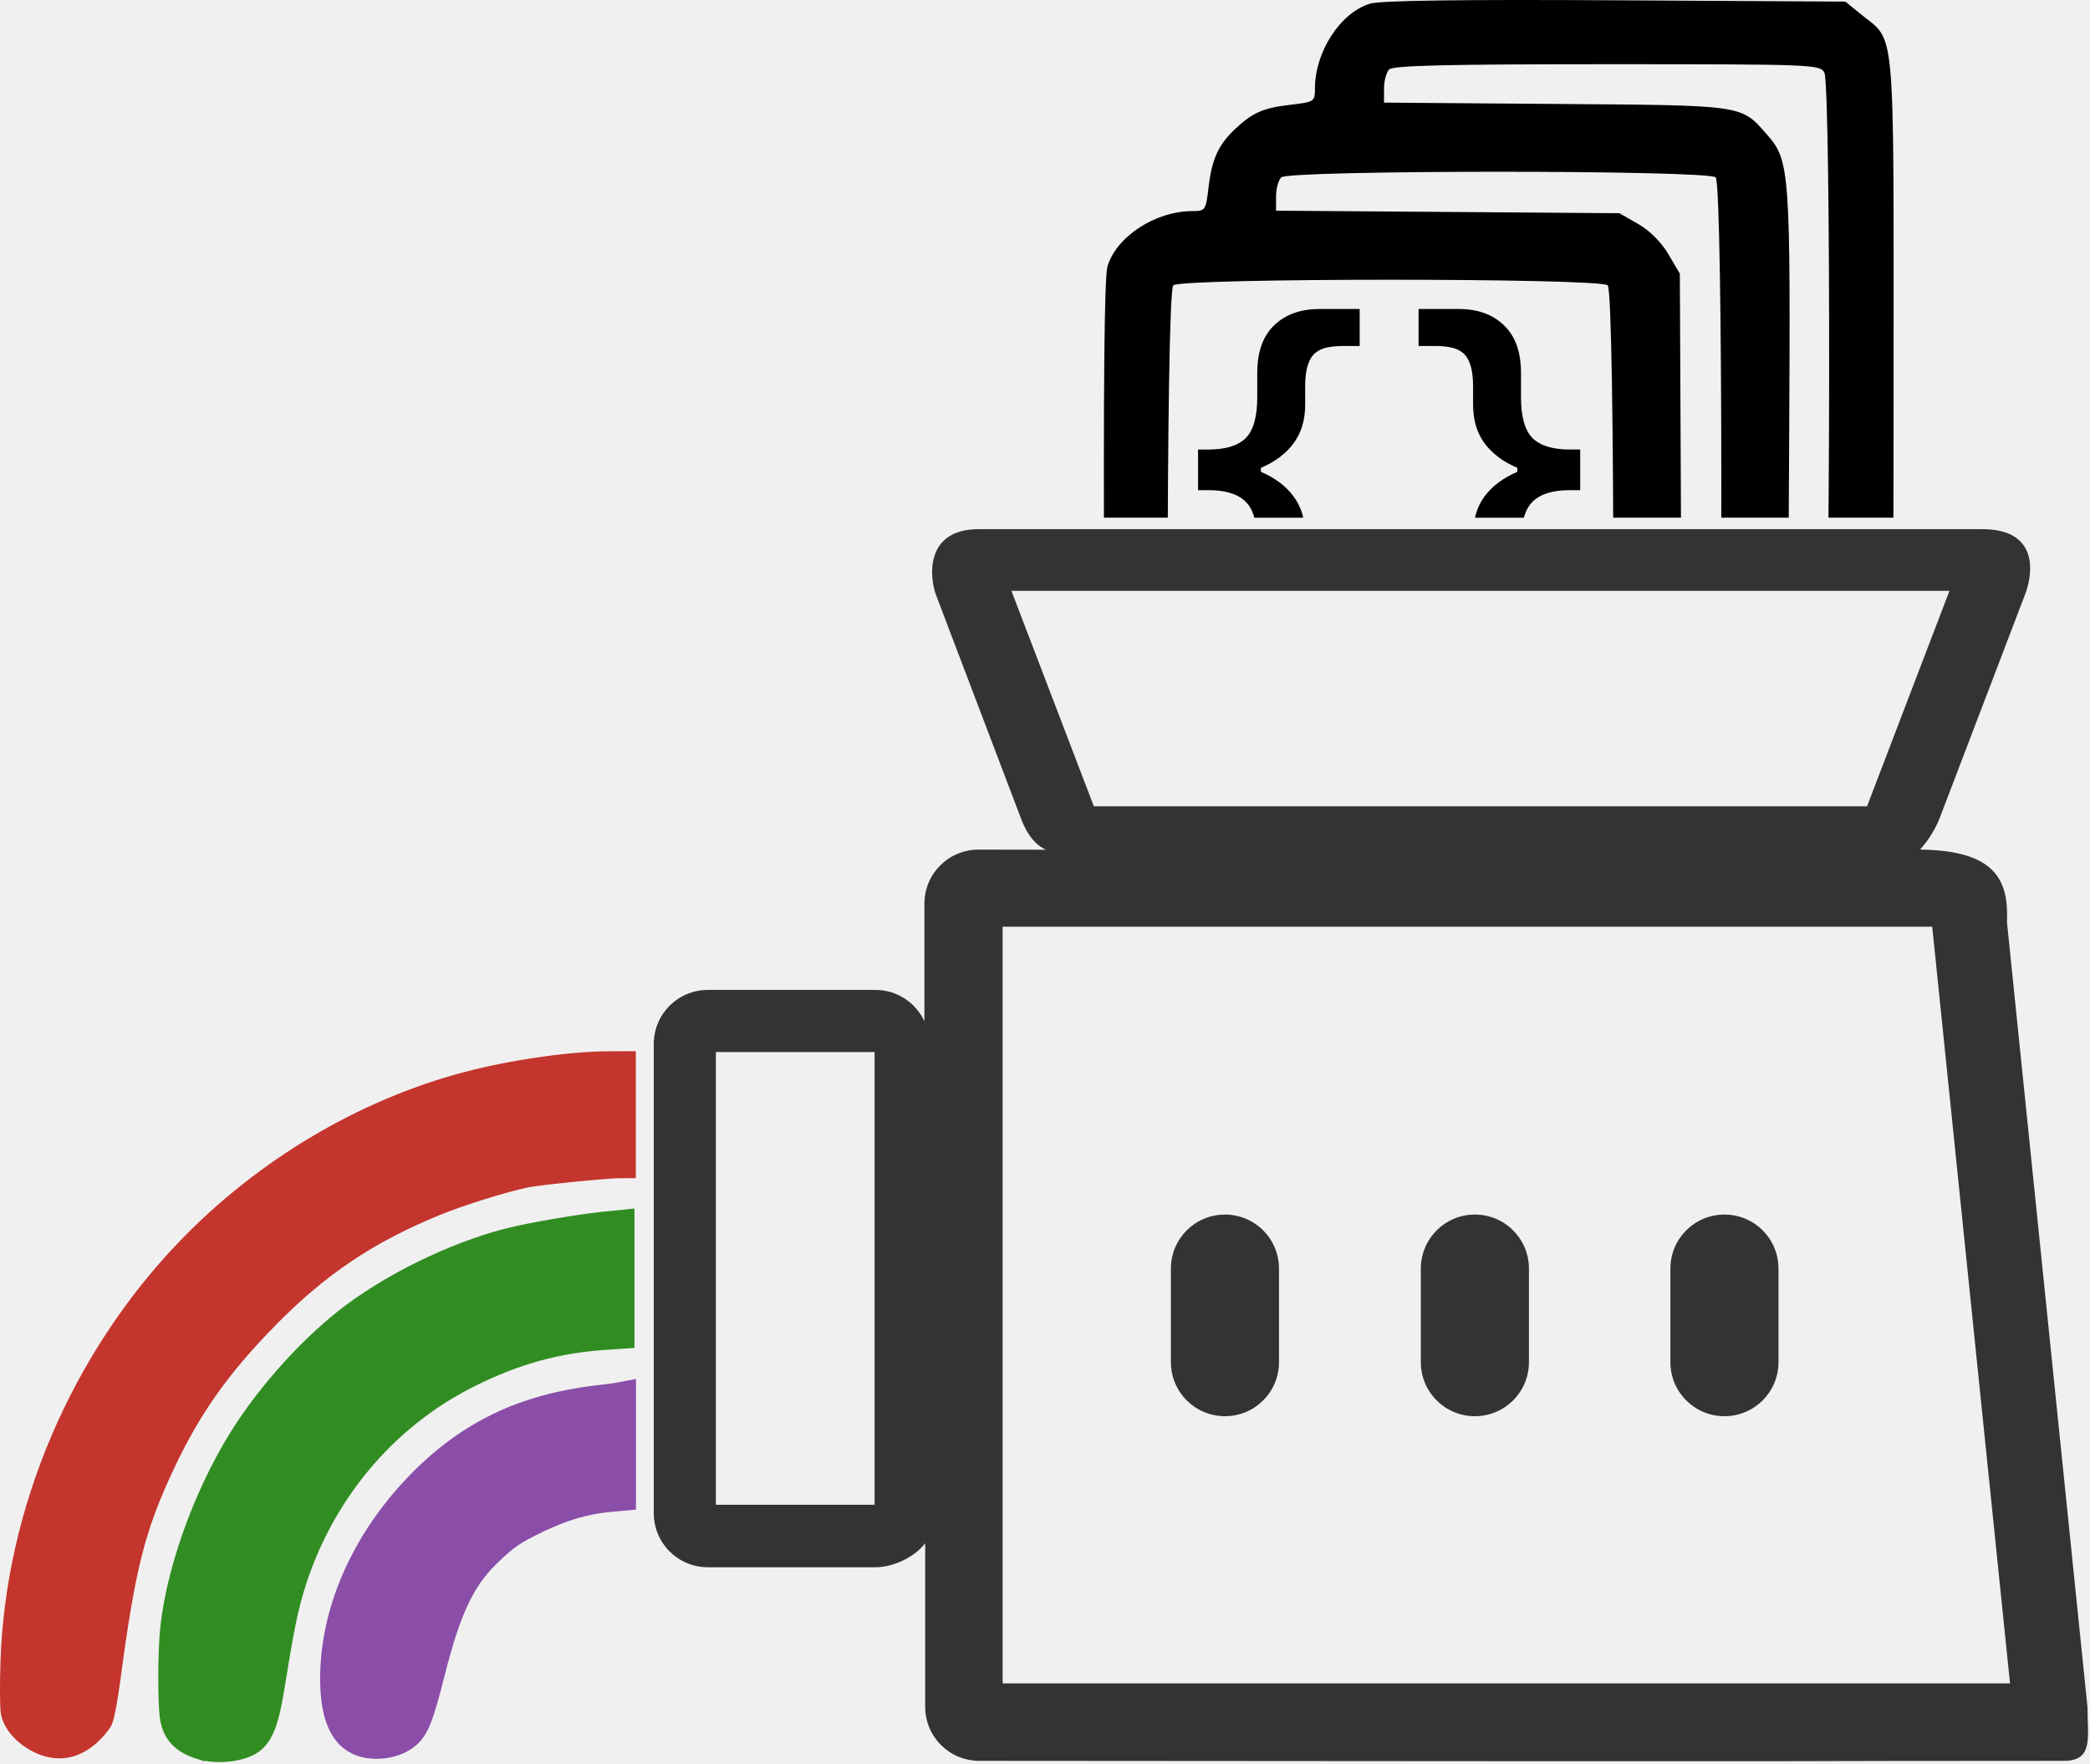
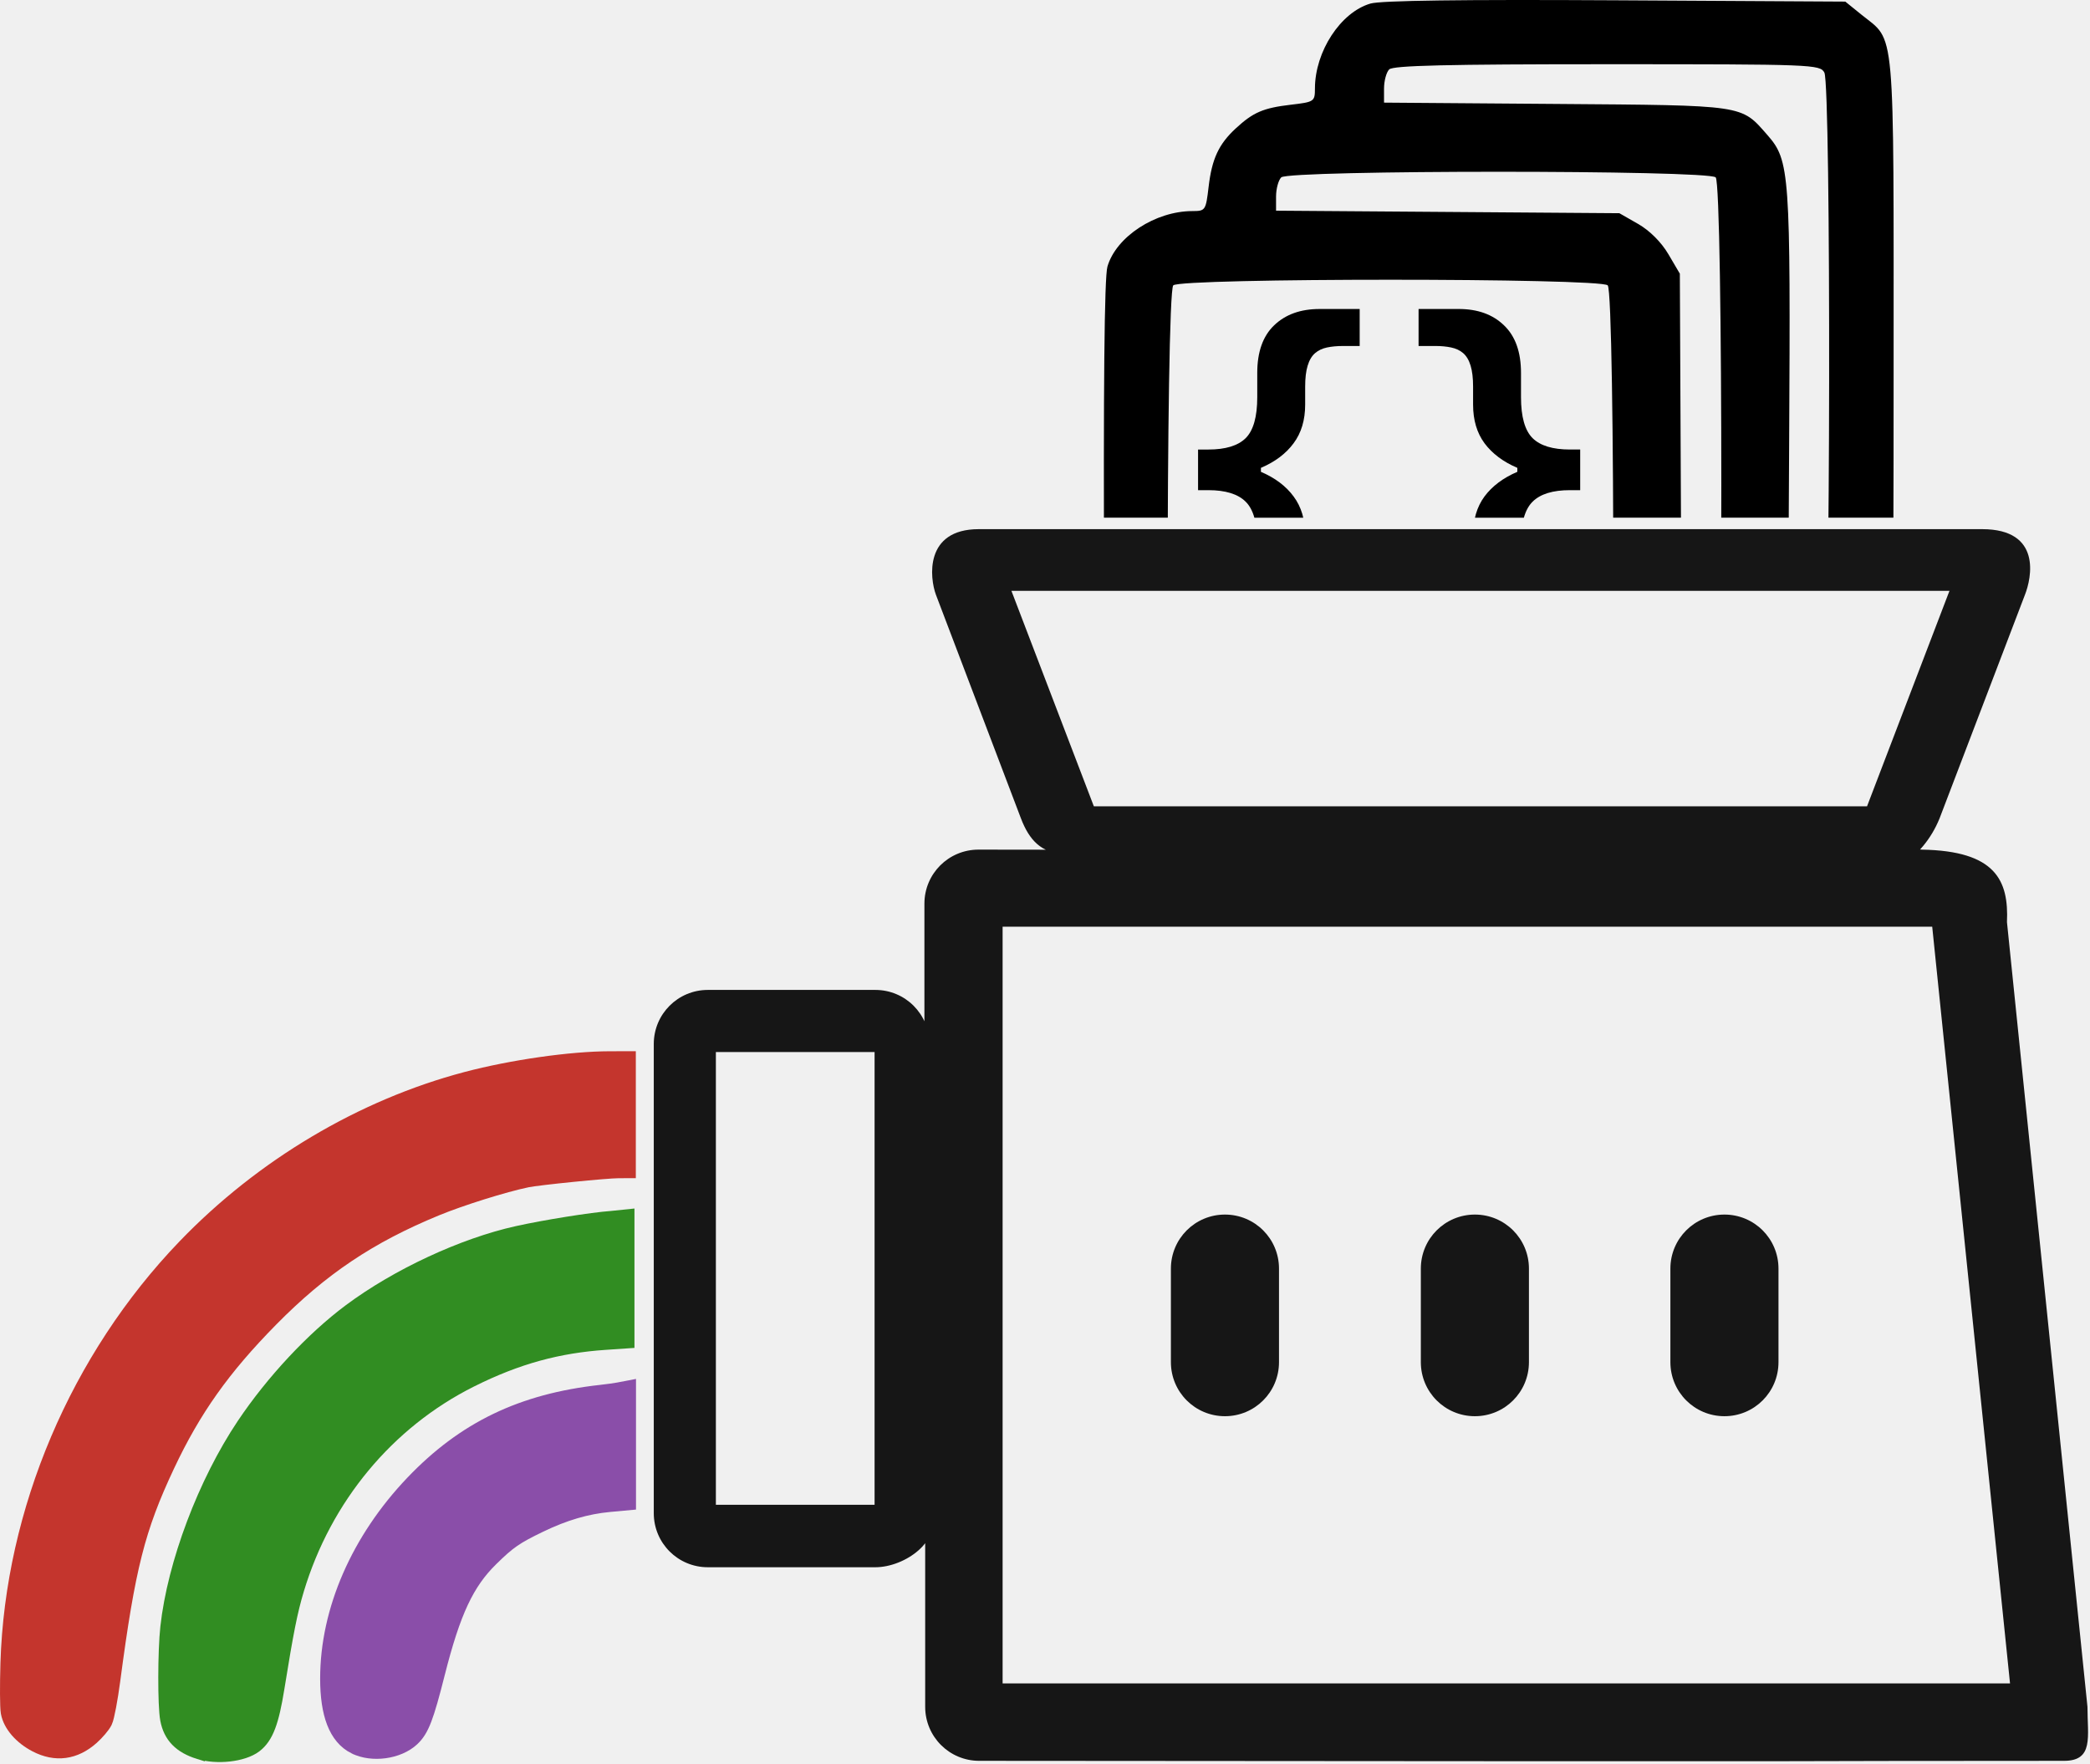
<svg xmlns="http://www.w3.org/2000/svg" height="459.945" width="545.212" xml:space="preserve" viewBox="0 0 545.212 459.945" y="0px" x="0px" id="Layer_1" version="1.1">
  <defs id="defs1128">
    <clipPath id="clipPath896" clipPathUnits="userSpaceOnUse">
      <rect d="M 267.656,143.024 H 501.685 V 271.363 H 267.656 Z" y="143.024" x="267.656" height="128.339" width="234.029" id="rect898" style="display:none;fill:#ffffff;fill-opacity:1;stroke:#ffffff;stroke-width:10;stroke-miterlimit:4;stroke-dasharray:none;stroke-opacity:1" />
      <path d="M 284.965,-5 H 500.988 V 258.338 H 284.965 Z m -1.42,140.045 V 301.738 H 500.575 V 135.045 Z" class="powerclip" style="fill-rule:evenodd" id="lpe_path-effect900" />
    </clipPath>
    <clipPath id="clipPath881" clipPathUnits="userSpaceOnUse">
      <rect d="M 283.545,135.045 H 500.575 V 301.738 H 283.545 Z" ry="0" y="135.045" x="283.545" height="166.693" width="217.03" id="rect883" style="display:none;fill:#ffffff;fill-opacity:1;stroke:#ffffff;stroke-width:1.09" />
      <path d="M 284.965,-5 H 500.988 V 258.338 H 284.965 Z m -1.42,140.045 V 301.738 H 500.575 V 135.045 Z" class="powerclip" style="fill-rule:evenodd" id="lpe_path-effect885" />
    </clipPath>
    <clipPath id="clipPath889" clipPathUnits="userSpaceOnUse">
      <rect style="display:none;fill:#ffffff;fill-opacity:1;stroke:#ffffff;stroke-width:0.999" id="rect891" width="211.182" height="143.917" x="344.874" y="140.774" ry="0" />
      <path d="M 370.029,88.773 H 477.027 V 171.224 H 370.029 Z M 344.874,140.774 V 284.691 H 556.055 V 140.774 Z" class="powerclip" style="fill-rule:evenodd" id="lpe_path-effect893" />
    </clipPath>
    <clipPath clipPathUnits="userSpaceOnUse" id="clipPath889-4">
      <rect ry="0" y="140.774" x="344.874" height="143.917" width="211.182" id="rect891-9" style="display:none;fill:#ffffff;fill-opacity:1;stroke:#ffffff;stroke-width:0.999" />
      <path id="lpe_path-effect893-6" style="fill-rule:evenodd" class="powerclip" d="M 370.029,88.773 H 477.027 V 171.224 H 370.029 Z M 344.874,140.774 V 284.691 H 556.055 V 140.774 Z" />
    </clipPath>
    <clipPath clipPathUnits="userSpaceOnUse" id="clipPath881-4">
      <rect style="display:none;fill:#ffffff;fill-opacity:1;stroke:#ffffff;stroke-width:1.09" id="rect883-2" width="217.03" height="166.693" x="283.545" y="135.045" ry="0" d="M 283.545,135.045 H 500.575 V 301.738 H 283.545 Z" />
      <path id="lpe_path-effect885-8" style="fill-rule:evenodd" class="powerclip" d="M 284.965,-5 H 500.988 V 258.338 H 284.965 Z" />
    </clipPath>
    <clipPath id="clipath_lpe_path-effect900" clipPathUnits="userSpaceOnUse">
      <rect d="M 283.545,135.045 H 500.575 V 301.738 H 283.545 Z" ry="0" y="135.045" x="283.545" height="166.693" width="217.03" id="rect1600" style="display:none;fill:#ffffff;fill-opacity:1;stroke:#ffffff;stroke-width:1.09" />
      <path d="M 284.965,-5 H 500.988 V 258.338 H 284.965 Z" class="powerclip" style="fill-rule:evenodd" id="lpe_path-effect900-4" />
    </clipPath>
    <clipPath clipPathUnits="userSpaceOnUse" id="clipath_lpe_path-effect1672">
      <rect style="display:none;fill:#ffffff;fill-opacity:1;stroke:#ffffff;stroke-width:1.09" id="rect1678" width="217.03" height="166.693" x="283.545" y="135.045" ry="0" d="M 283.545,135.045 H 500.575 V 301.738 H 283.545 Z" />
    </clipPath>
    <clipPath id="clipath_lpe_path-effect1674" clipPathUnits="userSpaceOnUse">
      <rect ry="0" y="135.045" x="283.545" height="166.693" width="217.03" id="rect1683" style="display:block;fill:#ffffff;fill-opacity:1;stroke:#ffffff;stroke-width:1.09" />
    </clipPath>
    <clipPath id="clipath_lpe_path-effect1676" clipPathUnits="userSpaceOnUse">
      <rect style="display:block;fill:#ffffff;fill-opacity:1;stroke:#ffffff;stroke-width:0.999" id="rect1688" width="211.182" height="143.917" x="344.874" y="140.774" ry="0" />
    </clipPath>
  </defs>
  <g clip-path="url(#clipPath889)" aria-label="{}" transform="matrix(1.027692,0,0,1.158258,-72.87912,-28.00719)" id="text3830" style="font-style:normal;font-weight:normal;font-size:88.866px;line-height:592.75;font-family:sans-serif;fill:#000000;fill-opacity:1;stroke:none;stroke-width:1.19">
    <path d="m 416.052,166.224 h -10.191 q -7.215,0 -11.53,-3.682 -4.277,-3.645 -4.277,-10.712 v -5.467 q 0,-6.62 -2.938,-9.187 -2.938,-2.603 -9.484,-2.603 h -2.603 v -9.149 h 2.603 q 6.546,0 9.484,-2.566 2.938,-2.603 2.938,-9.224 v -5.467 q 0,-7.067 4.277,-10.712 4.314,-3.682 11.53,-3.682 h 10.191 v 8.331 h -4.24 q -2.232,0 -4.054,0.335 -1.785,0.335 -3.013,1.265 -1.265,0.967 -1.897,2.827 -0.632,1.822 -0.632,4.723 v 4.054 q 0,5.207 -2.938,8.703 -2.901,3.496 -8.294,5.542 v 0.893 q 5.393,2.046 8.294,5.542 2.938,3.496 2.938,8.703 v 4.054 q 0,2.901 0.632,4.723 0.632,1.86 1.897,2.827 1.19,0.967 3.013,1.265 1.822,0.335 4.054,0.335 h 4.24 z" style="font-style:normal;font-variant:normal;font-weight:bold;font-stretch:normal;font-size:76.171px;font-family:sans-serif;-inkscape-font-specification:'sans-serif Bold';fill:#000000;stroke-width:1.19" id="path875" />
    <path d="m 472.027,134.573 h -2.603 q -6.546,0 -9.484,2.603 -2.938,2.566 -2.938,9.187 v 5.467 q 0,7.067 -4.314,10.712 -4.277,3.682 -11.493,3.682 H 431.004 v -8.331 h 4.24 q 2.232,0 4.017,-0.335 1.822,-0.335 3.05,-1.265 1.265,-0.967 1.897,-2.827 0.632,-1.822 0.632,-4.723 v -4.054 q 0,-5.207 2.901,-8.703 2.938,-3.496 8.331,-5.542 v -0.893 q -5.393,-2.046 -8.331,-5.542 -2.901,-3.496 -2.901,-8.703 v -4.054 q 0,-2.901 -0.632,-4.723 -0.632,-1.86 -1.897,-2.827 -1.227,-0.93 -3.05,-1.265 -1.785,-0.335 -4.017,-0.335 h -4.24 v -8.331 h 10.191 q 7.215,0 11.493,3.682 4.314,3.645 4.314,10.712 v 5.467 q 0,6.62 2.938,9.224 2.938,2.566 9.484,2.566 h 2.603 z" style="font-style:normal;font-variant:normal;font-weight:bold;font-stretch:normal;font-size:76.171px;font-family:sans-serif;-inkscape-font-specification:'sans-serif Bold';fill:#000000;stroke-width:1.19" id="path877" />
  </g>
  <path clip-path="url(#clipPath881)" style="fill:#000000;stroke-width:1.127" d="m 301.092,251.246 c -2.143,-1.15 -5.431,-3.985 -7.305,-6.3 l -3.408,-4.21 -0.338,-83.545 c -0.228,-56.346 0.05,-84.88 0.853,-87.646 2.259,-7.779 12.481,-14.464 22.143,-14.481 3.416,-0.006 3.525,-0.168 4.246,-6.3 0.861,-7.325 2.632,-11.144 7.074,-15.256 4.546,-4.207 7.176,-5.341 14.346,-6.184 6.155,-0.723 6.315,-0.831 6.321,-4.248 0.017,-9.659 6.7,-19.88 14.481,-22.147 2.731,-0.796 24.11,-1.081 63.988,-0.853 l 59.887,0.342 4.21,3.408 c 8.943,7.24 8.39,1.021 8.39,94.342 0,67.279 -0.29,83.835 -1.522,86.782 -3.095,7.407 -12.57,13.161 -21.7,13.177 -3.418,0.006 -3.525,0.166 -4.248,6.321 -0.843,7.17 -1.976,9.8 -6.184,14.346 -4.111,4.442 -7.931,6.214 -15.256,7.074 -6.132,0.721 -6.293,0.83 -6.3,4.246 -0.01,5.865 -2.188,11.81 -5.855,15.987 -6.624,7.544 -3.635,7.234 -69.863,7.234 -56.351,0 -60.305,-0.129 -63.962,-2.09 z m 120.309,-16.161 c 1.956,-1.956 1.956,-158.696 0,-160.651 -1.948,-1.948 -111.387,-1.948 -113.335,0 -1.956,1.956 -1.956,158.696 0,160.651 1.948,1.948 111.387,1.948 113.335,0 z m 28.165,-28.165 c 1.956,-1.956 1.956,-158.696 0,-160.651 -1.948,-1.948 -111.387,-1.948 -113.335,0 -0.744,0.744 -1.352,3.003 -1.352,5.021 v 3.669 l 44.782,0.33 44.782,0.33 4.898,2.804 c 3.018,1.728 6.046,4.756 7.886,7.886 l 2.988,5.082 0.315,68.44 0.315,68.44 h 3.684 c 2.026,0 4.293,-0.608 5.036,-1.352 z m 28.165,-28.165 c 1.787,-1.787 1.967,-156.496 0.186,-159.824 -1.129,-2.109 -2.948,-2.179 -56.667,-2.179 -41.665,0 -55.838,0.337 -56.853,1.352 -0.744,0.744 -1.352,2.998 -1.352,5.01 v 3.658 l 44.782,0.341 c 49.682,0.379 48.259,0.17 55.221,8.099 5.847,6.66 6.063,9.704 5.681,80.398 l -0.348,64.497 3.999,-2e-4 c 2.2,-1.3e-4 4.608,-0.609 5.351,-1.352 z" id="path3826" transform="translate(-2)" />
  <path id="path3135" d="m 93.544,452.346 c -5.065,-2.784 -6.154,-15.902 -2.504,-30.154 4.397,-17.172 17.981,-35.387 33.599,-45.055 9.508,-5.885 18.659,-8.802 32.77,-10.444 l 3.068,-0.357 v 11.246 11.246 l -3.805,0.29 c -8.498,0.649 -20.739,5.851 -27.981,11.892 -9.511,7.934 -14.624,18.338 -19.025,38.708 -1.707,7.9 -3.238,11.042 -6.119,12.556 -2.875,1.51 -7.326,1.542 -10.003,0.07 z" style="fill:#8a4ea9;fill-opacity:1;stroke:#8a4ea9;stroke-width:5.011;stroke-miterlimit:4;stroke-dasharray:none;stroke-opacity:1" />
  <path id="path3195" d="m 52.093,456.383 c -4.593,-1.434 -6.993,-3.899 -7.767,-7.977 -0.665,-3.508 -0.639,-17.631 0.045,-23.843 1.814,-16.49 9.745,-37.514 19.81,-52.516 7.526,-11.217 17.904,-22.332 27.582,-29.541 12.241,-9.117 29.255,-17.035 43.309,-20.154 7.265,-1.612 19.33,-3.539 24.549,-3.92 l 3.336,-0.345 v 15.571 15.571 l -5.114,0.348 c -12.207,0.83 -23.027,3.662 -35.374,9.847 -21.9,10.97 -38.394,30.843 -45.664,55.016 -1.704,5.667 -2.754,10.929 -5.156,25.845 -1.416,8.79 -2.81,12.454 -5.531,14.53 -2.937,2.24 -9.513,2.975 -14.024,1.567 z" style="fill:#318d22;fill-opacity:1;stroke:#318d22;stroke-width:5.107;stroke-miterlimit:4;stroke-dasharray:none;stroke-opacity:1" />
  <path id="path3187" d="m 92.955,454.813 c -4.394,-2.19 -6.58,-7.813 -6.58,-16.928 0,-17.529 7.95,-35.772 21.997,-50.477 13.275,-13.897 28.128,-21.046 48.383,-23.29 1.731,-0.192 3.855,-0.484 4.721,-0.65 l 1.574,-0.301 v 14.006 14.006 l -4.148,0.384 c -6.079,0.562 -11.987,2.297 -18.453,5.418 -6.469,3.122 -8.344,4.421 -13.027,9.025 -6.479,6.369 -10.086,14.078 -14.196,30.337 -2.878,11.386 -4.044,14.433 -6.346,16.58 -3.335,3.111 -9.731,3.979 -13.924,1.89 z" style="fill:#8a4ea9;fill-opacity:1;stroke:#8a4ea9;stroke-width:5.722;stroke-miterlimit:4;stroke-dasharray:none;stroke-opacity:1" />
  <path id="path3141" d="m 9.834,454.29 c -3.618,-1.878 -6.222,-4.874 -6.74,-7.753 -0.216,-1.198 -0.249,-6.88 -0.073,-12.627 1.205,-39.431 18.103,-79.186 45.954,-108.116 20.04,-20.816 45.95,-36.21 72.944,-43.338 11.805,-3.117 27.085,-5.302 37.193,-5.318 l 3.846,-0.006 v 13.653 13.653 l -1.567,0.003 c -3.252,0.006 -21.067,1.796 -24.072,2.419 -6.075,1.259 -17.318,4.779 -23.862,7.47 -17.598,7.238 -30.218,15.706 -43.501,29.187 -12.569,12.756 -20.288,23.644 -27.221,38.39 -7.763,16.513 -10.341,26.698 -14.258,56.326 -0.642,4.859 -1.535,9.574 -1.983,10.477 -0.448,0.903 -1.895,2.605 -3.214,3.782 -4.103,3.659 -8.682,4.272 -13.446,1.798 z" style="fill:#c4352d;fill-opacity:1;stroke:#c4352d;stroke-width:5.816;stroke-miterlimit:4;stroke-dasharray:none;stroke-opacity:1" />
  <path id="path3133" d="m 54.878,452.924 c -2.964,-0.542 -5.141,-1.754 -6.207,-3.453 -1.351,-2.155 -1.186,-20.566 0.262,-29.14 1.742,-10.314 6.566,-24.405 11.959,-34.929 7.149,-13.951 18.109,-27.449 30.422,-37.468 11.163,-9.082 27.049,-17.124 41.159,-20.837 7.19,-1.892 23.062,-4.62 26.878,-4.62 h 1.125 v 11.433 11.433 l -5.278,0.304 c -14.449,0.832 -32.465,7.346 -45.534,16.466 -14.068,9.816 -25.271,23.403 -32.382,39.272 -4.432,9.891 -6.757,18.752 -8.834,33.666 -0.688,4.944 -1.588,10.17 -1.999,11.613 -0.905,3.175 -2.734,5.569 -4.541,5.941 -3.035,0.626 -4.893,0.711 -7.03,0.32 z" style="fill:#000000;fill-opacity:0;stroke:#318d22;stroke-width:8.456;stroke-miterlimit:4;stroke-dasharray:none;stroke-opacity:1" />
-   <g style="fill:#333333" transform="translate(142.549,-32.51716)" id="g1081">
-     <g style="fill:#333333" id="g1079">
-       <path style="fill:#333333" id="path1077" d="m 177,349.35 c -7.8,0 -14.1,6.3 -14.1,14.1 v 24.4 c 0,7.8 6.3,14.1 14.1,14.1 7.8,0 14.1,-6.3 14.1,-14.1 v -24.4 c 0,-7.8 -6.3,-14.1 -14.1,-14.1 z" />
+   <g style="fill:#161616;fill-opacity:1" transform="translate(142.549,-32.51716)" id="g1081">
+     <g style="fill:#161616;fill-opacity:1" id="g1079">
+       <path style="fill:#161616;fill-opacity:1" id="path1077" d="m 177,349.35 c -7.8,0 -14.1,6.3 -14.1,14.1 v 24.4 c 0,7.8 6.3,14.1 14.1,14.1 7.8,0 14.1,-6.3 14.1,-14.1 v -24.4 c 0,-7.8 -6.3,-14.1 -14.1,-14.1 z" />
    </g>
  </g>
-   <g style="fill:#333333" transform="translate(142.549,-32.51716)" id="g1087">
-     <g style="fill:#333333" id="g1085">
-       <path style="fill:#333333" id="path1083" d="m 242.2,349.35 c -7.8,0 -14.1,6.3 -14.1,14.1 v 24.4 c 0,7.8 6.3,14.1 14.1,14.1 7.8,0 14.1,-6.3 14.1,-14.1 v -24.4 c 0,-7.8 -6.3,-14.1 -14.1,-14.1 z" />
+   <g style="fill:#161616;fill-opacity:1" transform="translate(142.549,-32.51716)" id="g1087">
+     <g style="fill:#161616;fill-opacity:1" id="g1085">
+       <path style="fill:#161616;fill-opacity:1" id="path1083" d="m 242.2,349.35 c -7.8,0 -14.1,6.3 -14.1,14.1 v 24.4 c 0,7.8 6.3,14.1 14.1,14.1 7.8,0 14.1,-6.3 14.1,-14.1 v -24.4 c 0,-7.8 -6.3,-14.1 -14.1,-14.1 z" />
    </g>
  </g>
-   <g style="fill:#333333" transform="translate(142.549,-32.51716)" id="g1093">
-     <g style="fill:#333333" id="g1091">
-       <path style="fill:#333333" id="path1089" d="m 307.3,349.35 c -7.8,0 -14.1,6.3 -14.1,14.1 v 24.4 c 0,7.8 6.3,14.1 14.1,14.1 7.8,0 14.1,-6.3 14.1,-14.1 v -24.4 c 0,-7.8 -6.3,-14.1 -14.1,-14.1 z" />
+   <g style="fill:#161616;fill-opacity:1" transform="translate(142.549,-32.51716)" id="g1093">
+     <g style="fill:#161616;fill-opacity:1" id="g1091">
+       <path style="fill:#161616;fill-opacity:1" id="path1089" d="m 307.3,349.35 c -7.8,0 -14.1,6.3 -14.1,14.1 v 24.4 c 0,7.8 6.3,14.1 14.1,14.1 7.8,0 14.1,-6.3 14.1,-14.1 v -24.4 c 0,-7.8 -6.3,-14.1 -14.1,-14.1 z" />
    </g>
  </g>
  <g transform="translate(142.549,55.48284)" id="g1095">
</g>
  <g transform="translate(142.549,55.48284)" id="g1097">
</g>
  <g transform="translate(142.549,55.48284)" id="g1099">
</g>
  <g transform="translate(142.549,55.48284)" id="g1101">
</g>
  <g transform="translate(142.549,55.48284)" id="g1103">
</g>
  <g transform="translate(142.549,55.48284)" id="g1105">
</g>
  <g transform="translate(142.549,55.48284)" id="g1107">
</g>
  <g transform="translate(142.549,55.48284)" id="g1109">
</g>
  <g transform="translate(142.549,55.48284)" id="g1111">
</g>
  <g transform="translate(142.549,55.48284)" id="g1113">
</g>
  <g transform="translate(142.549,55.48284)" id="g1115">
</g>
  <g transform="translate(142.549,55.48284)" id="g1117">
</g>
  <g transform="translate(142.549,55.48284)" id="g1119">
</g>
  <g transform="translate(142.549,55.48284)" id="g1121">
</g>
  <g transform="translate(142.549,55.48284)" id="g1123">
</g>
-   <g transform="translate(142.549,57.48284)" style="stroke:#c1352d;stroke-opacity:0;fill:#333333" id="g1075">
-     <g style="stroke:#c1352d;stroke-opacity:0;fill:#333333" id="g1073">
-       <path style="stroke:#c1352d;stroke-opacity:0;fill:#333333" id="path1071" d="m 358.8,164.15 c -116.621,-9.421 -13.105,35.259 4.6,-8.1 l 22.3,-58.4 c 1.7,-4.3 4.5,-17.1 -11.2,-17.1 H 112.8 c -14.3,0 -12.8,12.8 -11.2,17.1 l 22.2,58.4 c 2.1,5.5 5.3,9.1 11.2,9.1 115.173,-0.164 52.003,-1 -22.3,-1 -7.8,0 -14.1,6.3 -14.1,14.1 v 40.6 h 1.3 v -4 c 0,-7.8 -6.3,-14.1 -14.1,-14.1 H 42.1 c -7.8,0 -14.1,6.3 -14.1,14.1 v 122.4 c 0,7.8 6.3,14.1 14.1,14.1 h 43.7 c 7.8,0 17.588,-7.123 14.1,-14.1 v -4 h -1.1 v 54.5 c 0,7.8 6.3,14.1 14.1,14.1 282.746,0.251 184.792,0 283,0 7.8,0 6.1,-6.3 6.1,-14.1 L 381.003,183.068 C 381.492,172.176 378.059,164.484 358.8,164.15 Z M 44.2,335.05 v -118.1 h 41.4 v 118.1 z m 98.6,-182.2 -21.5,-56.2 H 366 l -21.5,56.2 z m 239,228.8 H 119 v -197.4 h 242.5 c 20.3,197.4 0,0 20.3,197.4 z" />
+   <g transform="translate(142.549,57.48284)" style="stroke:#c1352d;stroke-opacity:0;fill:#161616;fill-opacity:1" id="g1075">
+     <g style="stroke:#c1352d;stroke-opacity:0;fill:#161616;fill-opacity:1" id="g1073">
+       <path style="stroke:#c1352d;stroke-opacity:0;fill:#161616;fill-opacity:1" id="path1071" d="m 358.8,164.15 c -116.621,-9.421 -13.105,35.259 4.6,-8.1 l 22.3,-58.4 c 1.7,-4.3 4.5,-17.1 -11.2,-17.1 H 112.8 c -14.3,0 -12.8,12.8 -11.2,17.1 l 22.2,58.4 c 2.1,5.5 5.3,9.1 11.2,9.1 115.173,-0.164 52.003,-1 -22.3,-1 -7.8,0 -14.1,6.3 -14.1,14.1 v 40.6 h 1.3 v -4 c 0,-7.8 -6.3,-14.1 -14.1,-14.1 H 42.1 c -7.8,0 -14.1,6.3 -14.1,14.1 v 122.4 c 0,7.8 6.3,14.1 14.1,14.1 h 43.7 c 7.8,0 17.588,-7.123 14.1,-14.1 v -4 h -1.1 v 54.5 c 0,7.8 6.3,14.1 14.1,14.1 282.746,0.251 184.792,0 283,0 7.8,0 6.1,-6.3 6.1,-14.1 L 381.003,183.068 C 381.492,172.176 378.059,164.484 358.8,164.15 Z M 44.2,335.05 v -118.1 h 41.4 v 118.1 z m 98.6,-182.2 -21.5,-56.2 H 366 l -21.5,56.2 z m 239,228.8 H 119 v -197.4 h 242.5 c 20.3,197.4 0,0 20.3,197.4 z" />
    </g>
  </g>
</svg>
